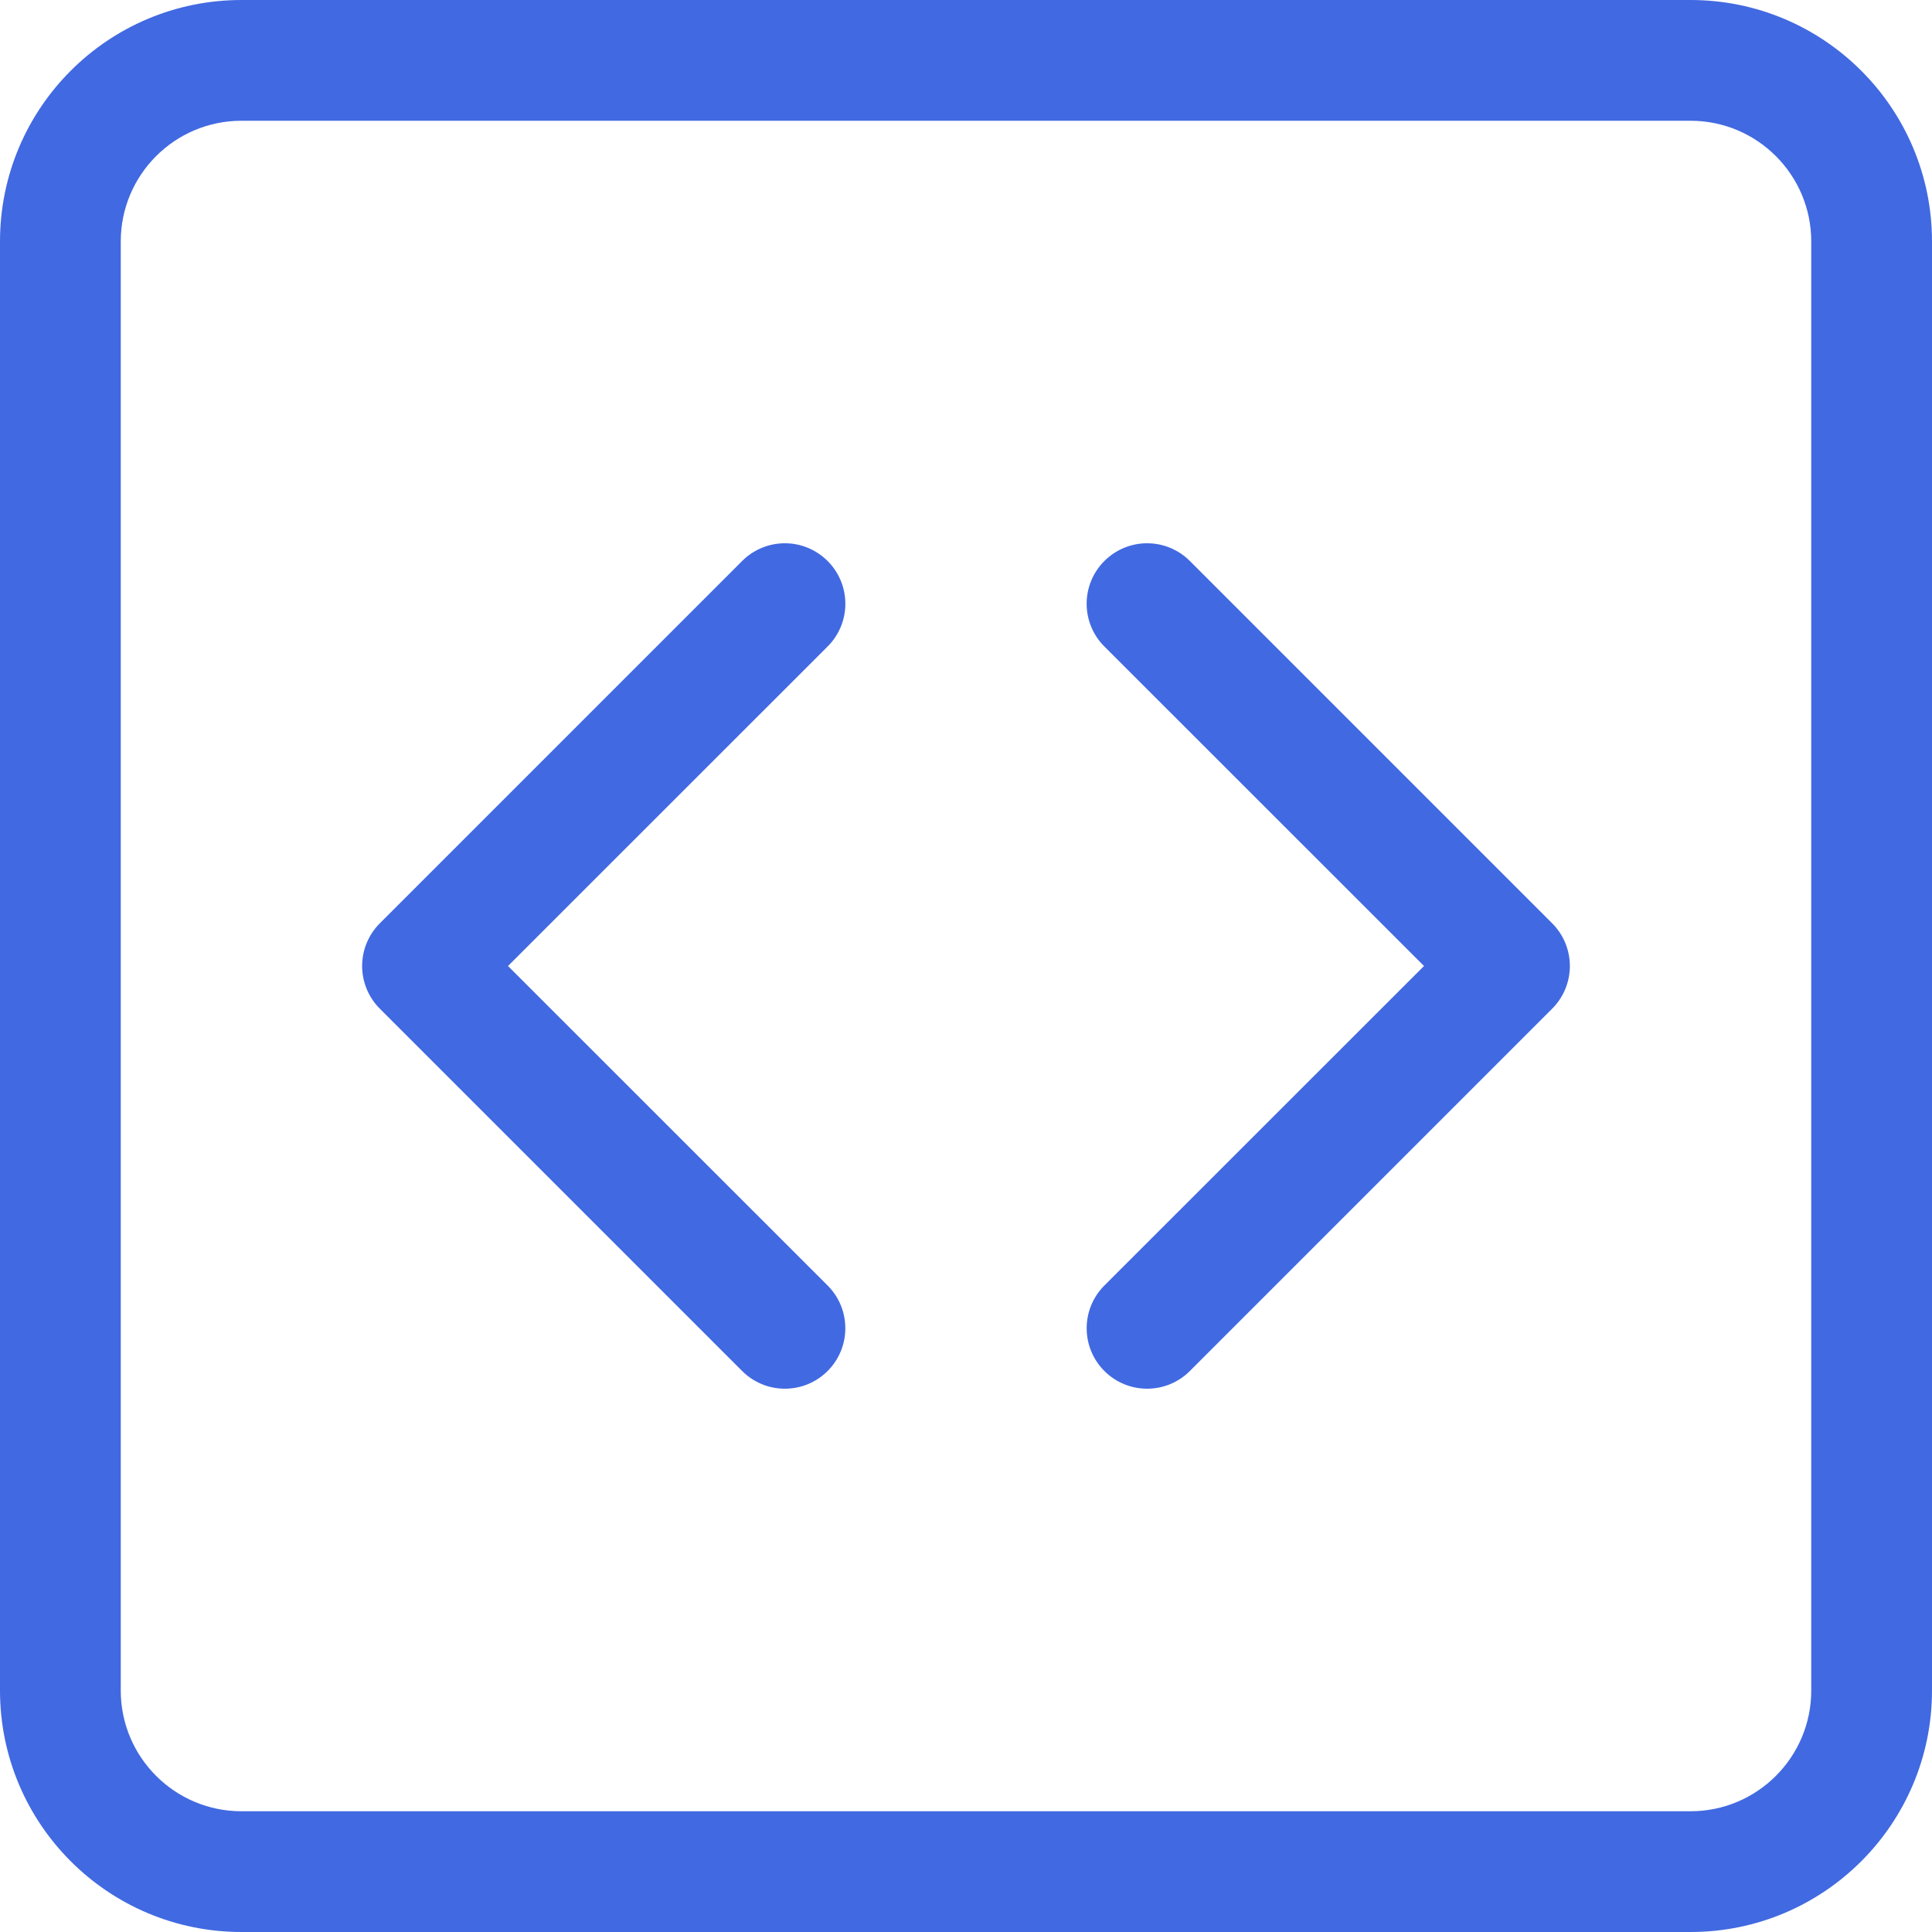
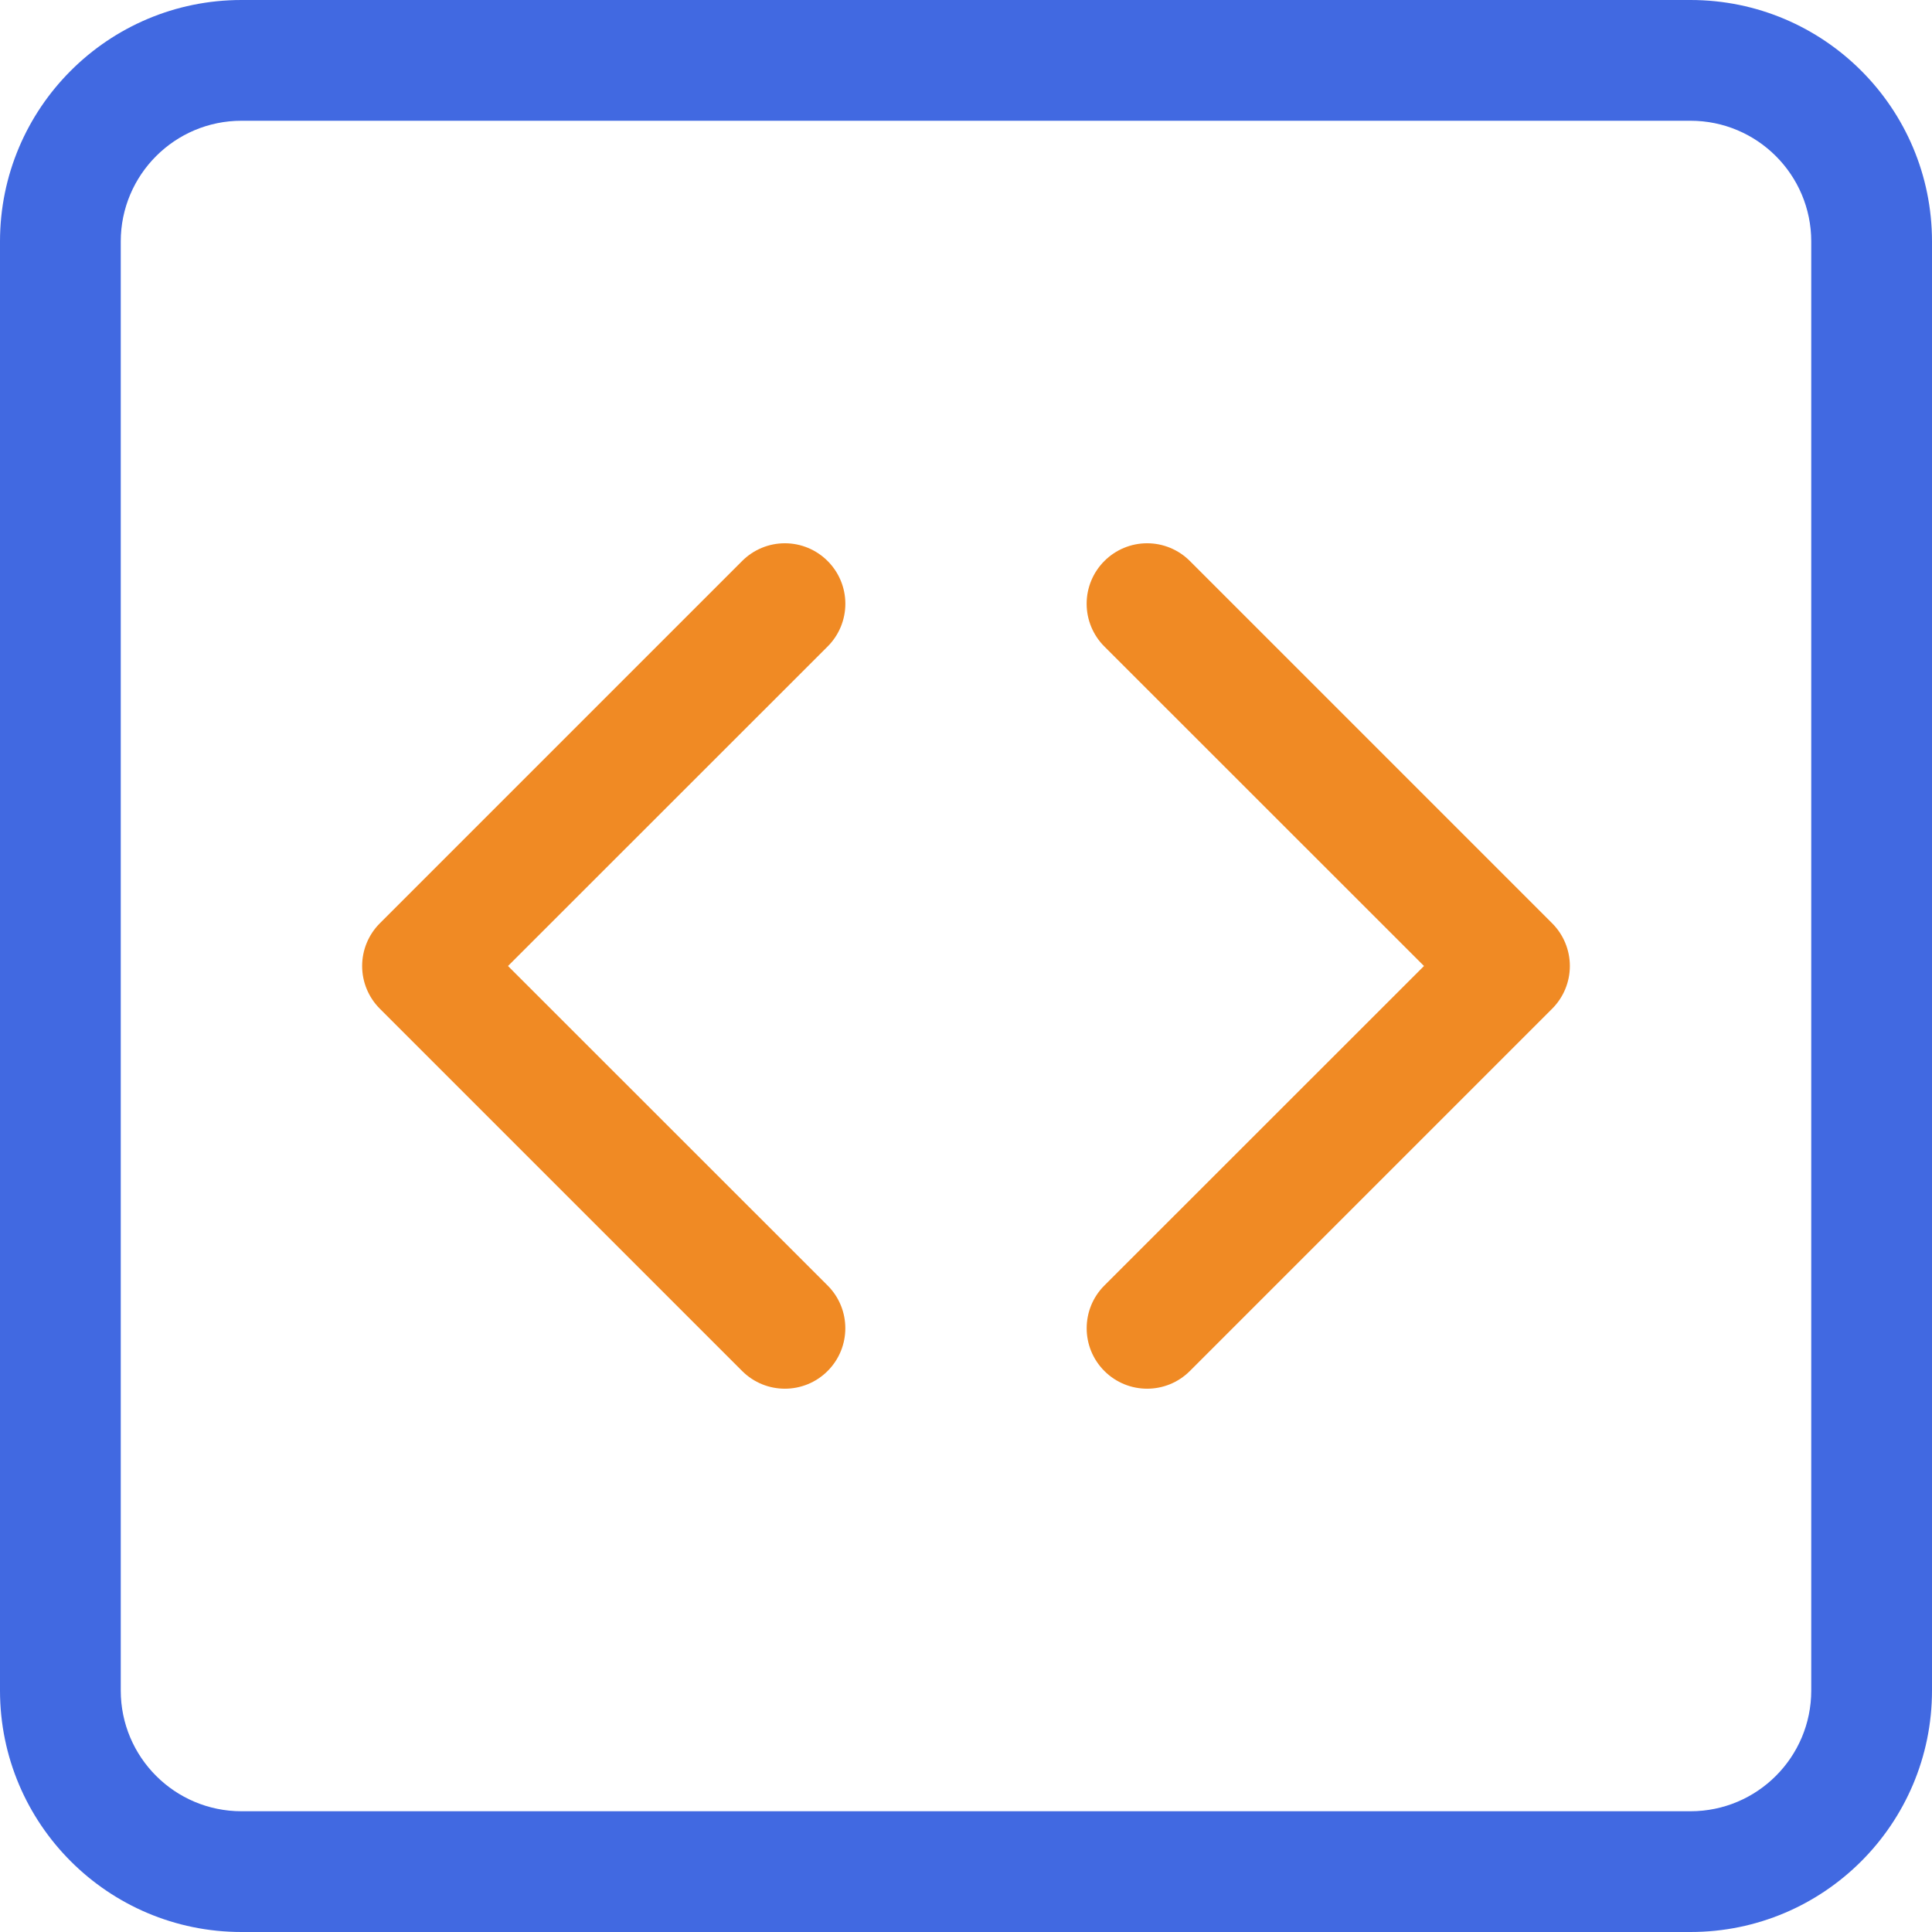
<svg xmlns="http://www.w3.org/2000/svg" width="16" height="16" fill="#4169e1" class="bi bi-code-square" viewBox="0 0 16 16">
  <path d="M14 1a1 1 0 0 1 1 1v12a1 1 0 0 1-1 1H2a1 1 0 0 1-1-1V2a1 1 0 0 1 1-1zM2 0a2 2 0 0 0-2 2v12a2 2 0 0 0 2 2h12a2 2 0 0 0 2-2V2a2 2 0 0 0-2-2z" />
-   <path d="M6.854 4.646a.5.5 0 0 1 0 .708L4.207 8l2.647 2.646a.5.5 0 0 1-.708.708l-3-3a.5.5 0 0 1 0-.708l3-3a.5.5 0 0 1 .708 0m2.292 0a.5.5 0 0 0 0 .708L11.793 8l-2.647 2.646a.5.5 0 0 0 .708.708l3-3a.5.5 0 0 0 0-.708l-3-3a.5.5 0 0 0-.708 0" />
+   <path fill="#f08a24" d="M6.854 4.646a.5.5 0 0 1 0 .708L4.207 8l2.647 2.646a.5.5 0 0 1-.708.708l-3-3a.5.5 0 0 1 0-.708l3-3a.5.5 0 0 1 .708 0m2.292 0a.5.5 0 0 0 0 .708L11.793 8l-2.647 2.646a.5.5 0 0 0 .708.708l3-3a.5.5 0 0 0 0-.708l-3-3a.5.5 0 0 0-.708 0" />
</svg>
